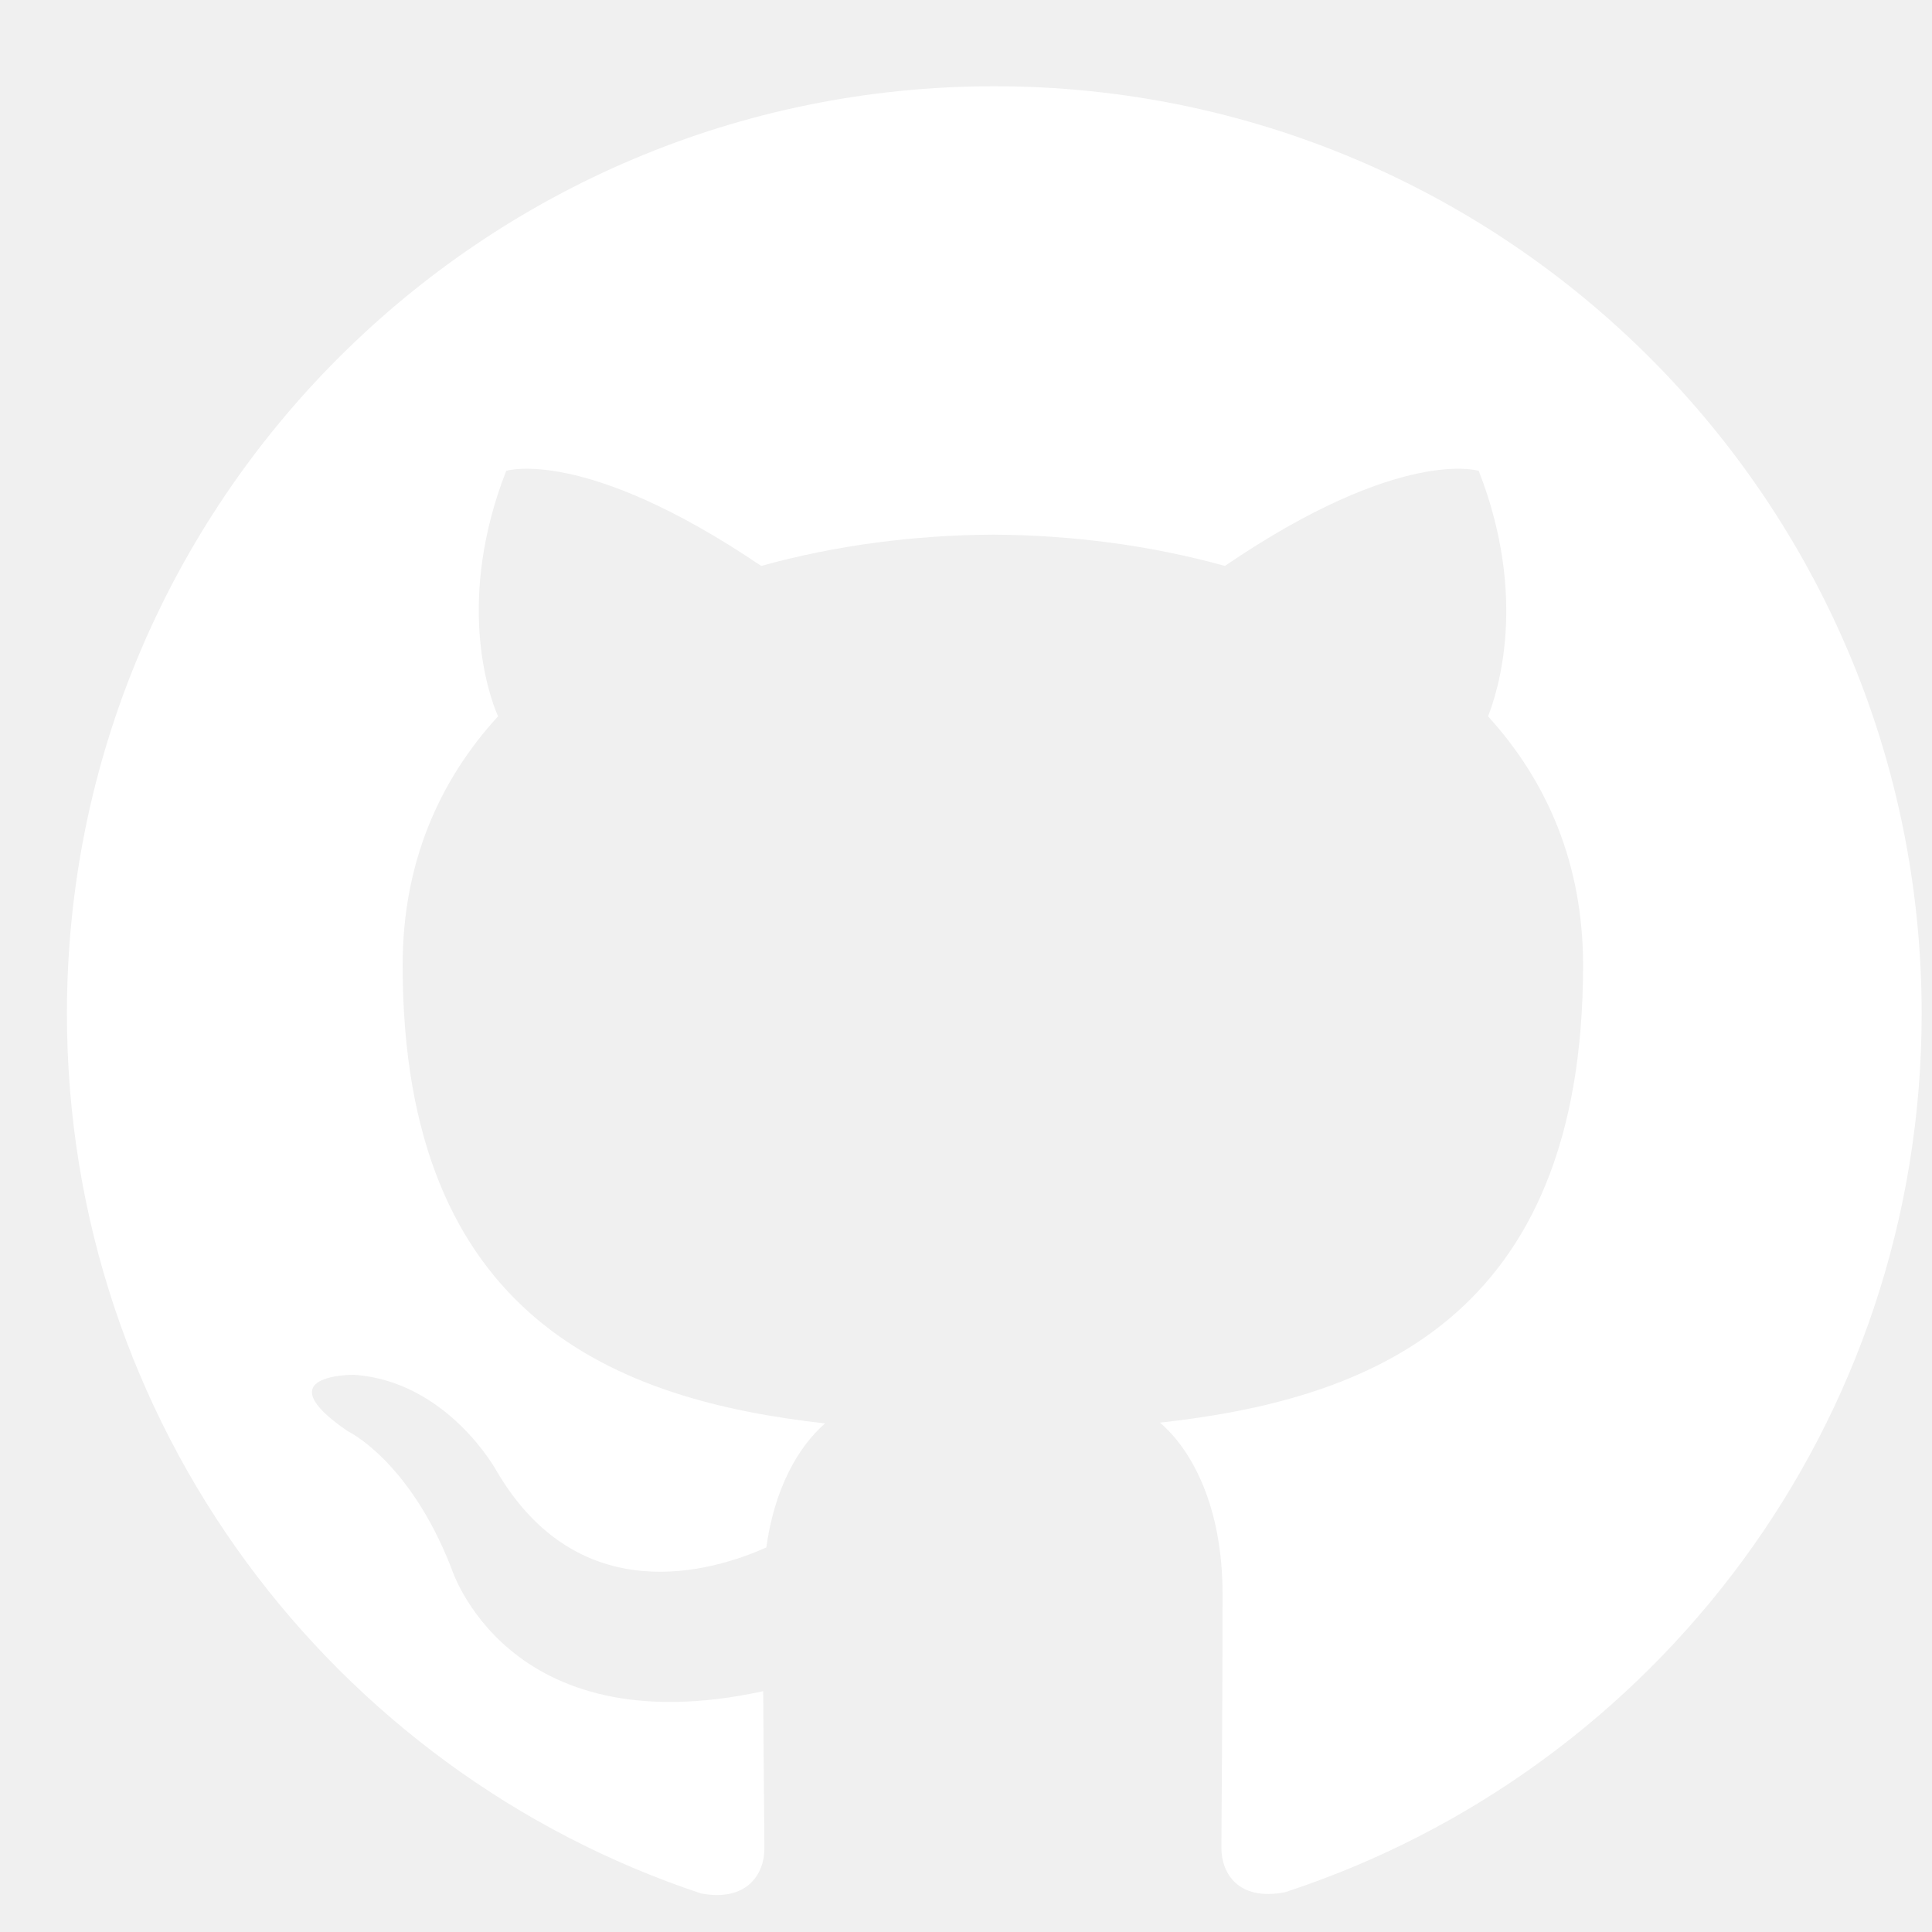
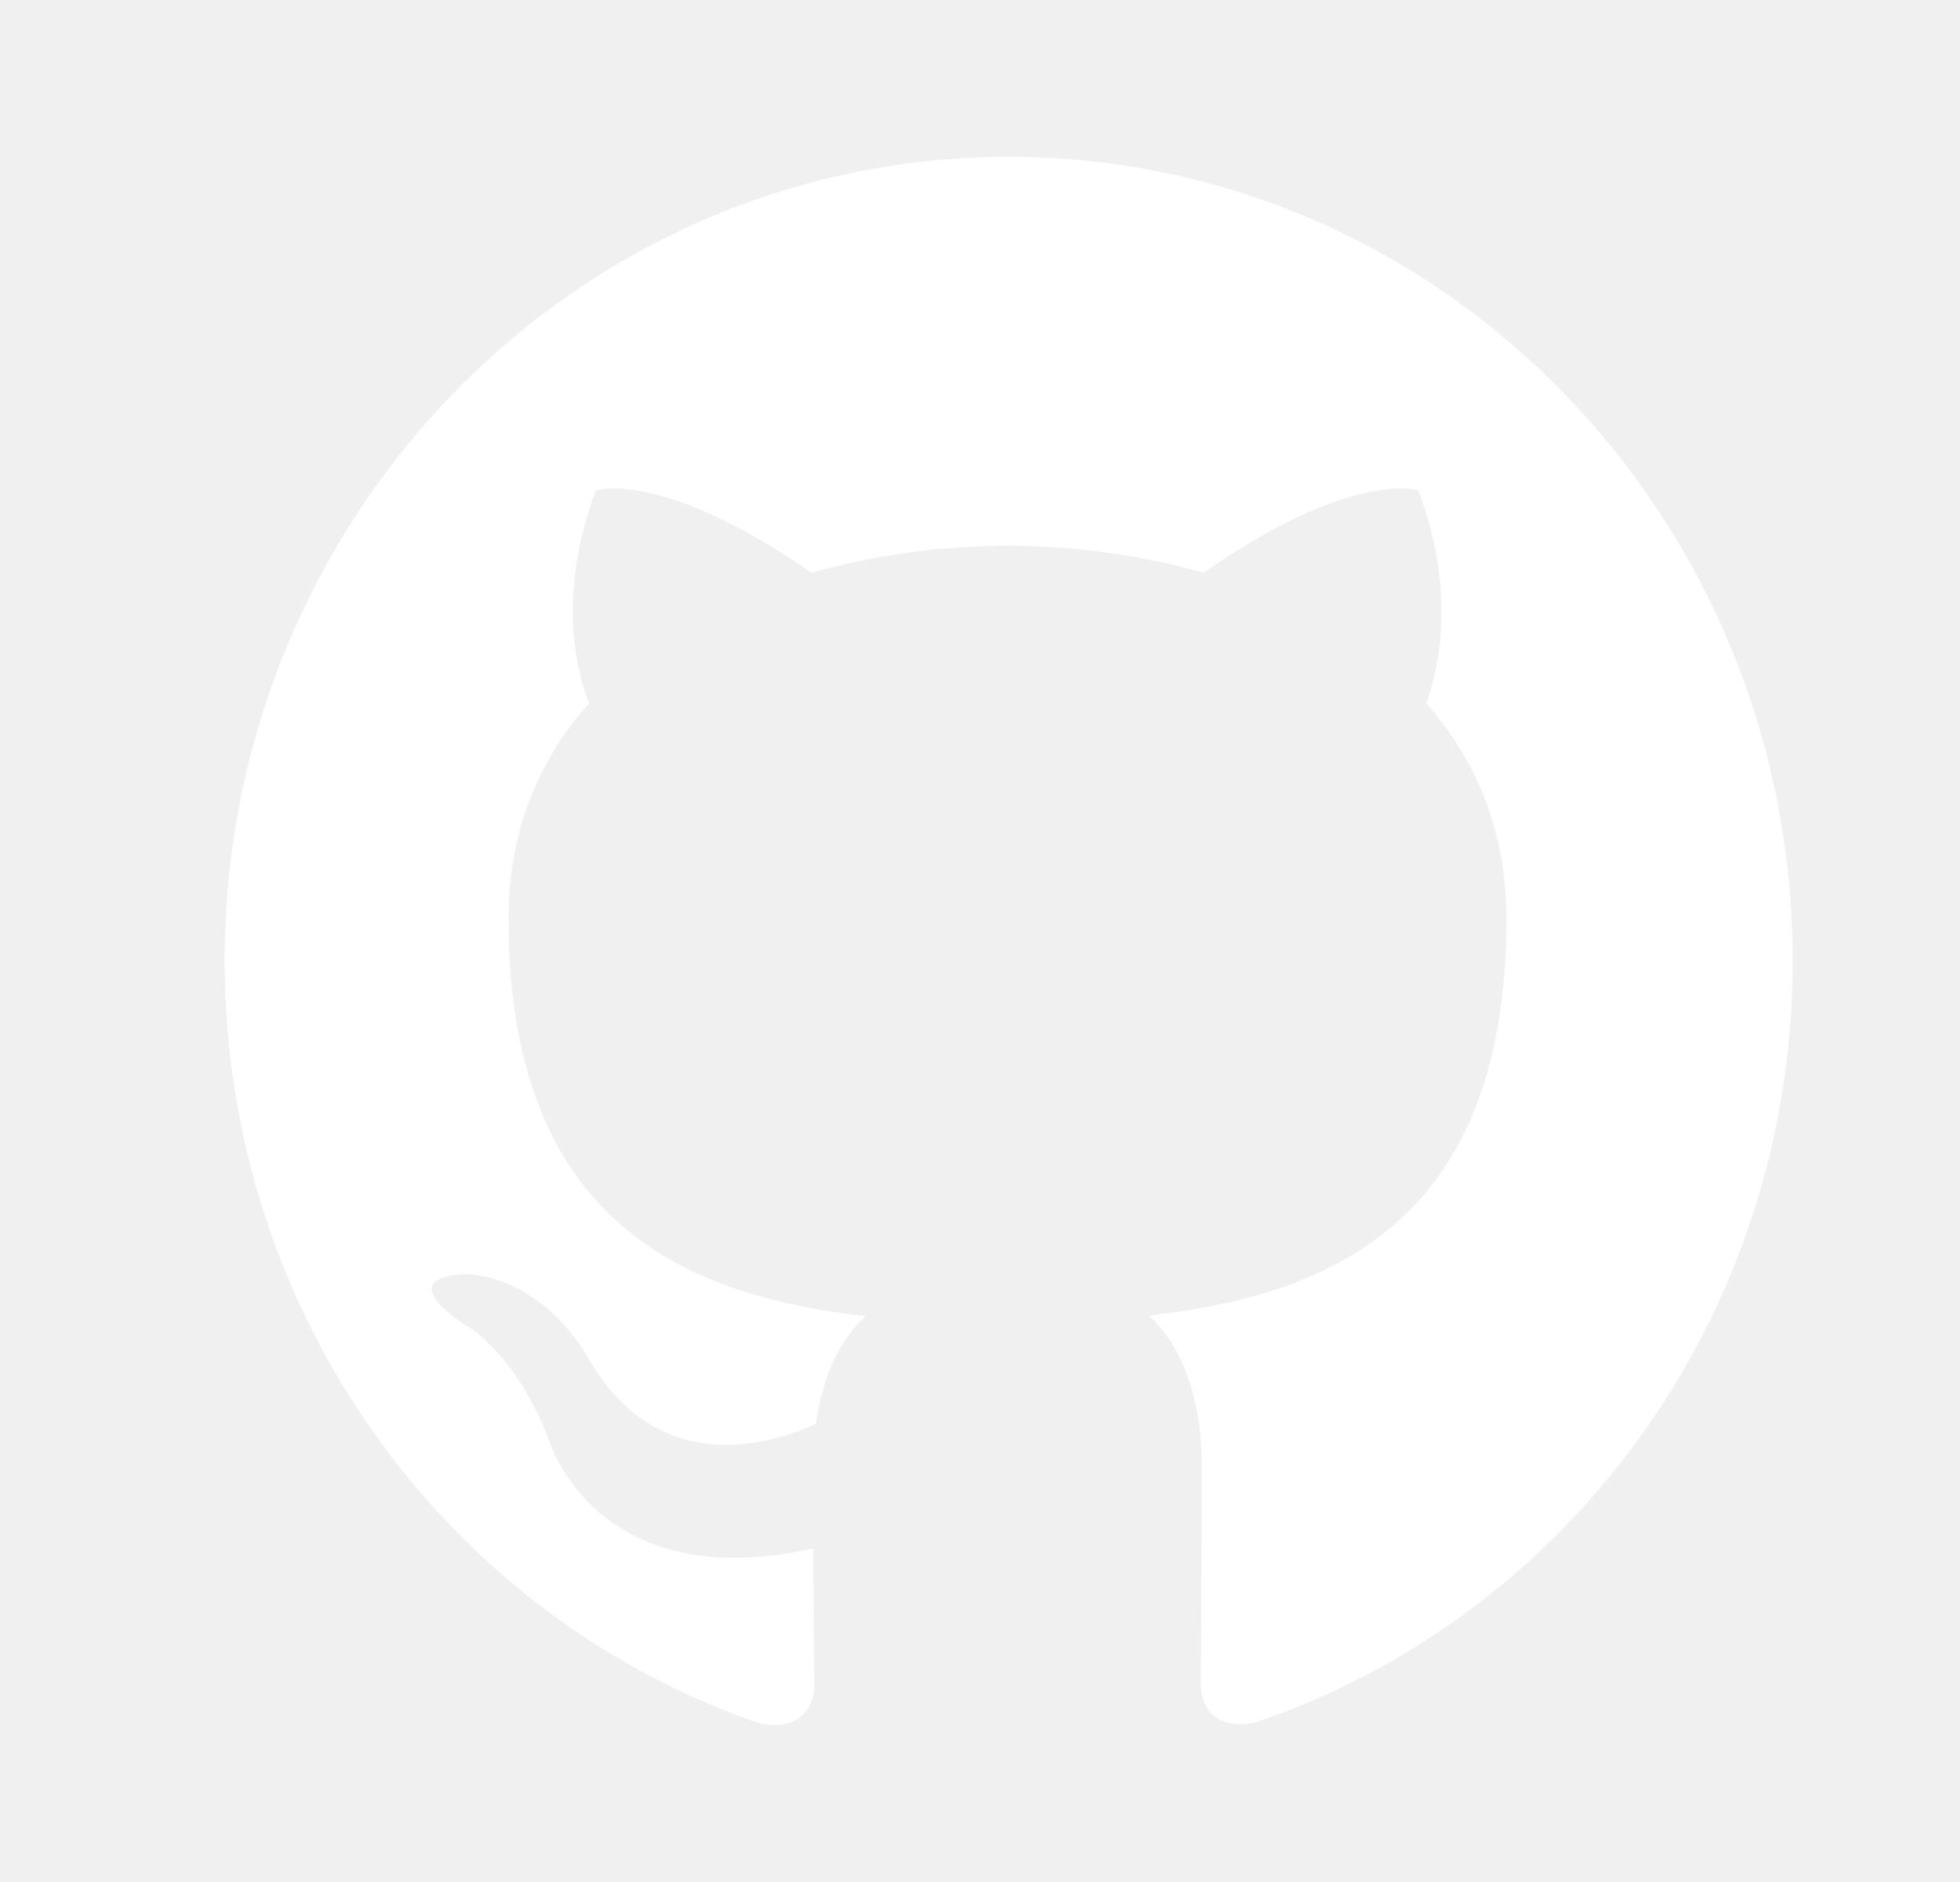
- <svg xmlns="http://www.w3.org/2000/svg" width="25" height="25" viewBox="0 0 25 25" fill="none">
-   <g clip-path="url(#clip0_8216_64159)">
-     <path d="M12.866 1.116C6.236 1.116 0.866 6.489 0.866 13.116C0.866 18.419 4.304 22.916 9.071 24.501C9.671 24.614 9.891 24.243 9.891 23.924C9.891 23.639 9.881 22.884 9.876 21.884C6.538 22.608 5.834 20.274 5.834 20.274C5.288 18.889 4.499 18.519 4.499 18.519C3.412 17.775 4.583 17.79 4.583 17.79C5.788 17.874 6.421 19.026 6.421 19.026C7.491 20.861 9.23 20.331 9.916 20.024C10.024 19.248 10.333 18.719 10.676 18.419C8.011 18.119 5.21 17.087 5.21 12.489C5.21 11.179 5.675 10.109 6.445 9.269C6.31 8.966 5.905 7.746 6.55 6.093C6.55 6.093 7.555 5.771 9.85 7.323C10.81 7.056 11.83 6.924 12.85 6.918C13.87 6.924 14.89 7.056 15.85 7.323C18.13 5.771 19.135 6.093 19.135 6.093C19.78 7.746 19.375 8.966 19.255 9.269C20.02 10.109 20.485 11.179 20.485 12.489C20.485 17.099 17.68 18.114 15.01 18.409C15.43 18.769 15.82 19.505 15.82 20.629C15.82 22.235 15.805 23.525 15.805 23.915C15.805 24.23 16.015 24.605 16.63 24.485C21.431 22.911 24.866 18.411 24.866 13.116C24.866 6.489 19.493 1.116 12.866 1.116Z" fill="white" />
-   </g>
-   <defs>
-     <clipPath id="clip0_8216_64159">
-       <rect width="24" height="24" fill="white" transform="translate(0.865601 0.819336)" />
-     </clipPath>
-   </defs>
+ <svg xmlns="http://www.w3.org/2000/svg" width="25" height="24" viewBox="0 0 25 24" fill="none">
+   <path d="M12.866 2C7.341 2 2.866 6.591 2.866 12.254C2.866 16.785 5.731 20.628 9.703 21.982C10.203 22.079 10.386 21.762 10.386 21.489C10.386 21.246 10.378 20.601 10.374 19.746C7.592 20.365 7.006 18.37 7.006 18.37C6.551 17.187 5.893 16.871 5.893 16.871C4.987 16.235 5.963 16.248 5.963 16.248C6.967 16.32 7.495 17.304 7.495 17.304C8.386 18.872 9.836 18.419 10.407 18.157C10.497 17.494 10.755 17.042 11.041 16.785C8.82 16.529 6.486 15.647 6.486 11.718C6.486 10.599 6.873 9.684 7.515 8.967C7.402 8.708 7.065 7.665 7.602 6.253C7.602 6.253 8.44 5.978 10.352 7.304C11.152 7.076 12.002 6.963 12.852 6.958C13.702 6.963 14.552 7.076 15.352 7.304C17.252 5.978 18.09 6.253 18.09 6.253C18.627 7.665 18.29 8.708 18.19 8.967C18.827 9.684 19.215 10.599 19.215 11.718C19.215 15.657 16.877 16.525 14.652 16.777C15.002 17.084 15.327 17.713 15.327 18.674C15.327 20.046 15.315 21.148 15.315 21.482C15.315 21.751 15.49 22.071 16.002 21.969C20.003 20.624 22.866 16.778 22.866 12.254C22.866 6.591 18.388 2 12.866 2Z" fill="white" />
</svg>
